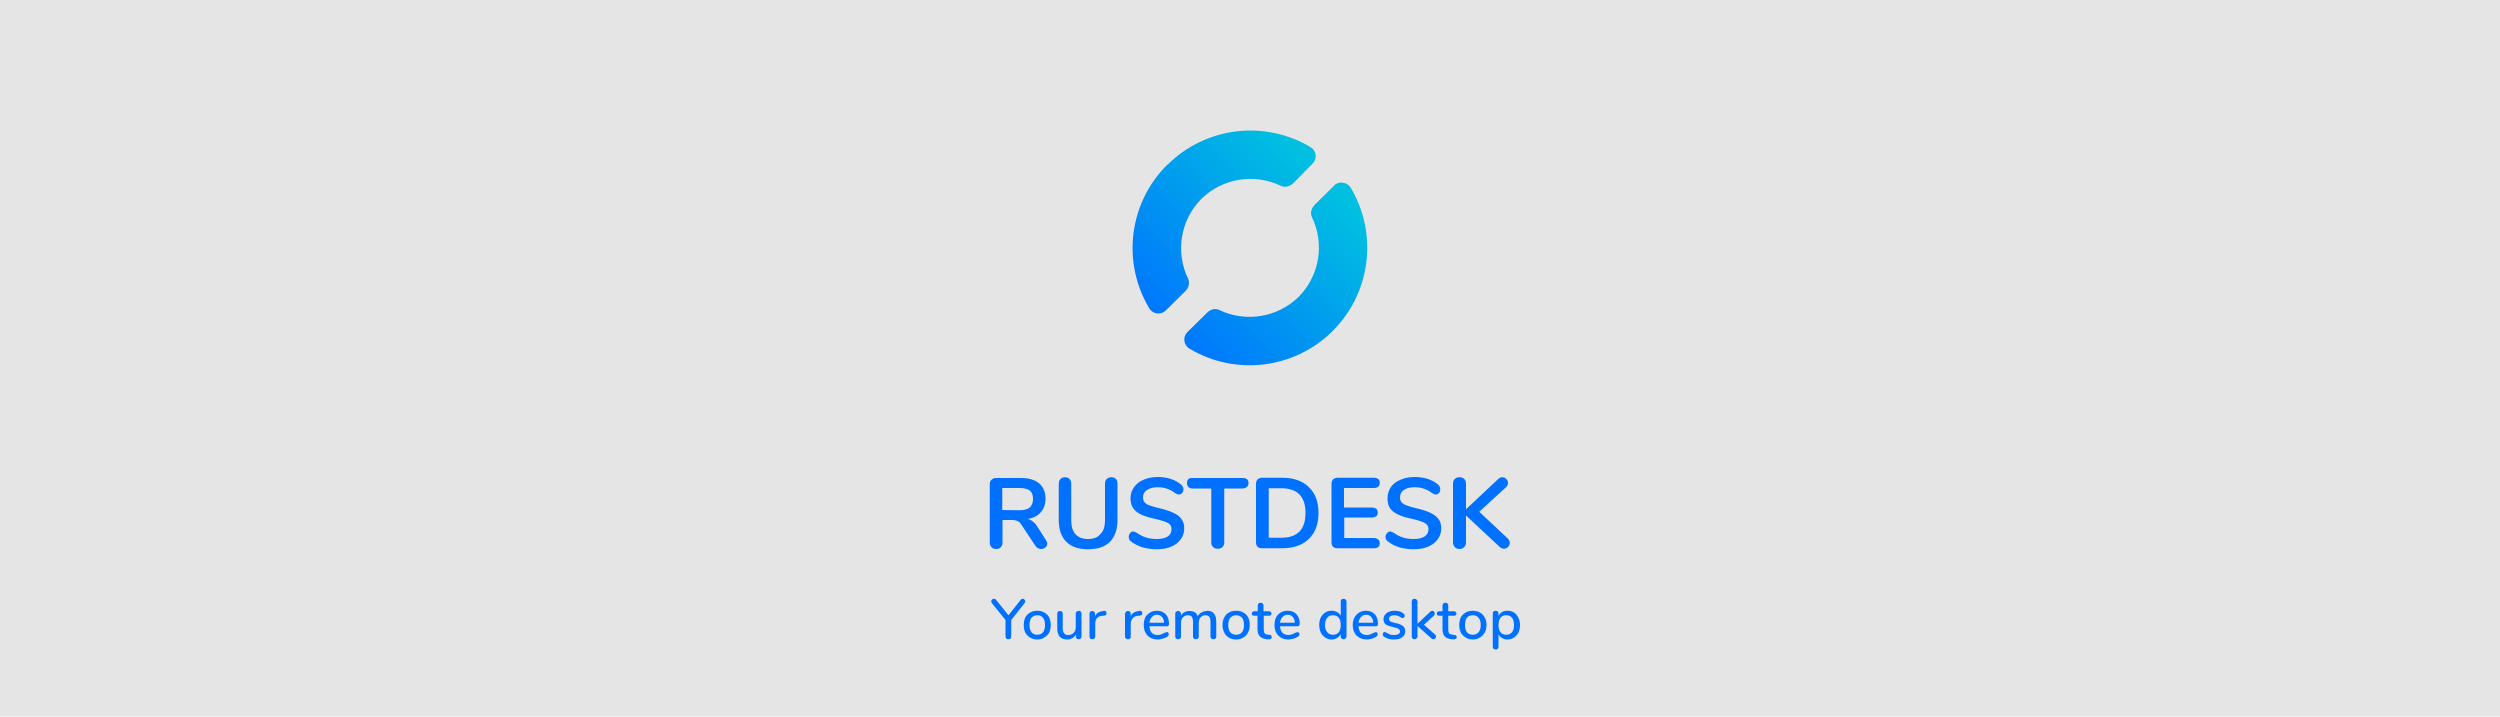
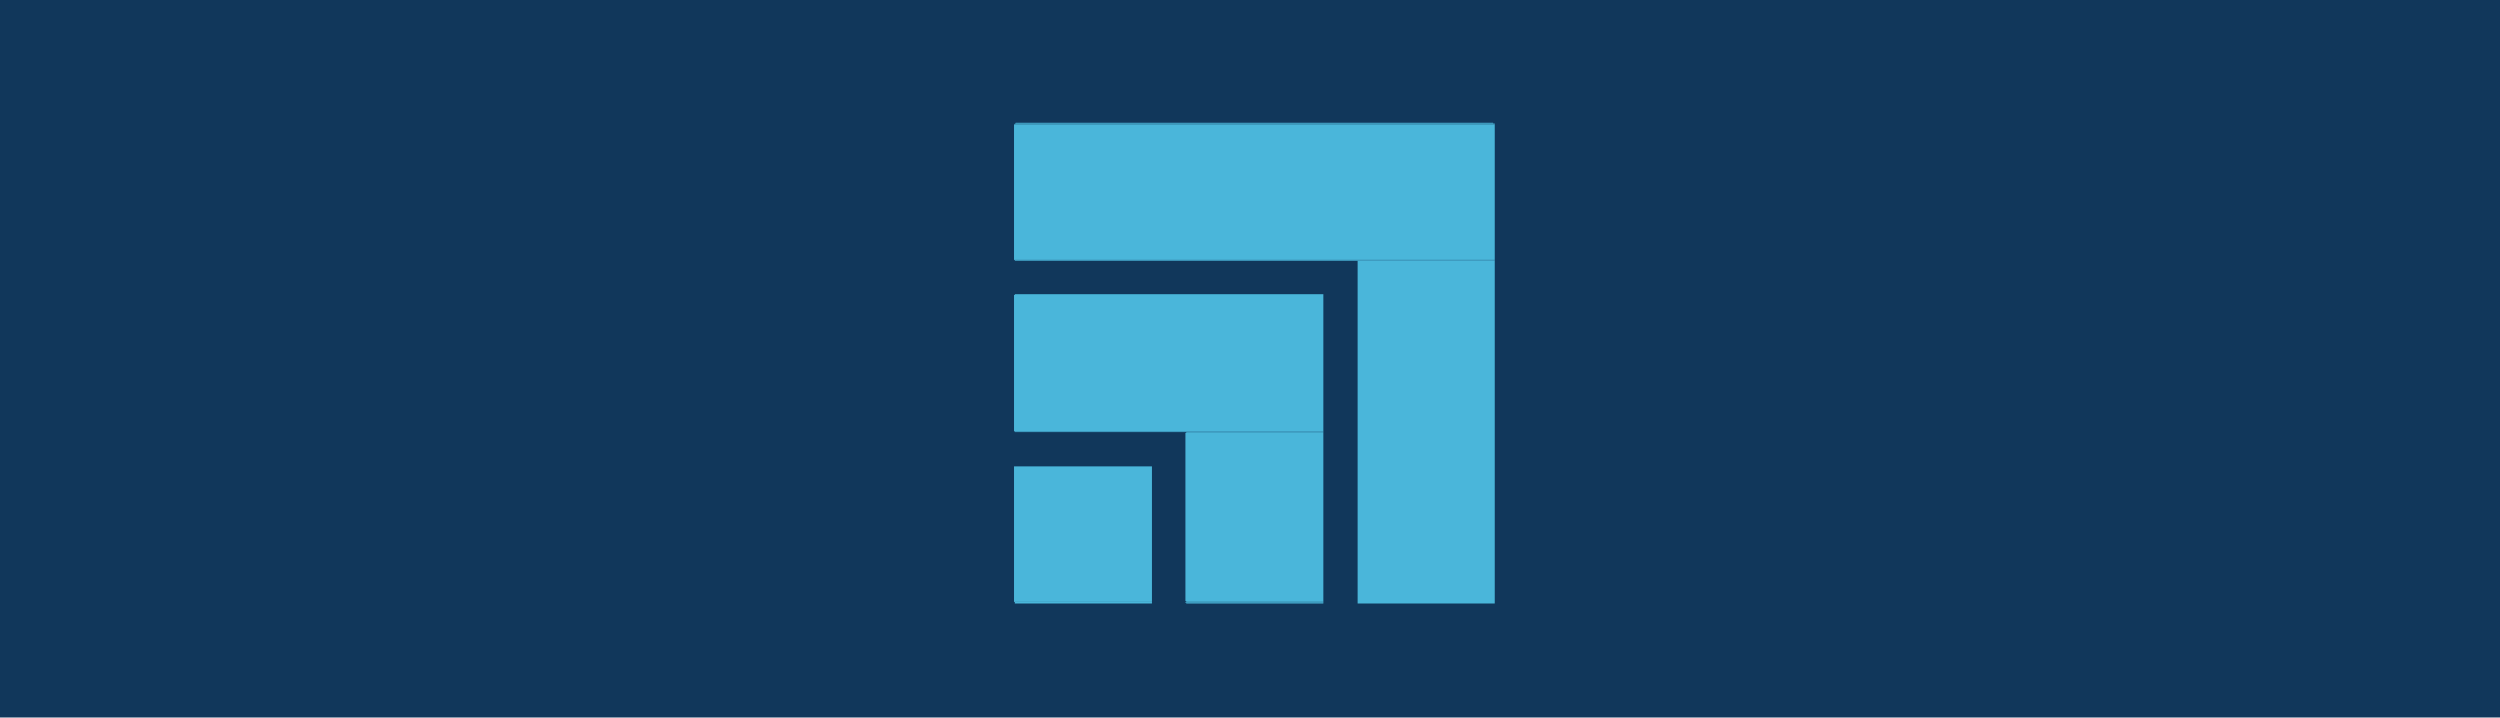
- <svg xmlns="http://www.w3.org/2000/svg" xmlns:xlink="http://www.w3.org/1999/xlink" xml:space="preserve" width="1000" height="286.6" style="clip-rule:evenodd;fill-rule:evenodd;stroke-linejoin:round;stroke-miterlimit:1.414">
-   <path d="M0 0h1000v286.6H0z" style="opacity:1;fill:#e5e5e5;fill-opacity:1;fill-rule:evenodd;stroke:none;stroke-width:.143px;stroke-linecap:butt;stroke-linejoin:miter;stroke-miterlimit:4;stroke-dasharray:none;stroke-dashoffset:0;stroke-opacity:1;marker:none" />
-   <defs>
-     <linearGradient xlink:href="#a" id="c" x1=".1" x2=".8" y1=".9" y2=".2" gradientTransform="matrix(94.00173 0 0 93.99768 453 52.2)" gradientUnits="userSpaceOnUse" />
-     <linearGradient id="a" x1=".1" x2=".8" y1=".9" y2=".2" gradientTransform="matrix(26.301 0 0 26.331 90.7 911.8)" gradientUnits="userSpaceOnUse">
-       <stop offset="0" stop-color="#004ba6" style="stop-color:#0071ff;stop-opacity:1" />
-       <stop offset="1" stop-color="#00bfe1" style="stop-color:#00bfe1;stop-opacity:1" />
-     </linearGradient>
-     <path id="b" d="M412.8 154.2h247V204h-247z" />
-   </defs>
-   <g style="clip-rule:evenodd;fill-rule:evenodd;stroke-linejoin:round;stroke-miterlimit:1.414">
-     <g style="font-size:40px;line-height:1.25;white-space:pre;shape-inside:url(#b);fill:#0071ff" transform="translate(-20 28.7)">
-       <path d="M438.4 187.4q.5.7.5 1.4 0 .9-.8 1.5-.7.6-1.7.6-.6 0-1.2-.3t-1-.9l-5.3-8q-.8-1.4-1.7-1.9-1-.5-2.4-.5H421v9q0 1.2-.7 1.9-.6.7-1.8.7-1.2 0-1.9-.7t-.7-2V165q0-1.2.7-1.8.7-.7 1.8-.7h10q4.8 0 7.3 2.2 2.5 2.1 2.5 6.1 0 3.3-1.9 5.4-1.8 2.1-5.2 2.7 1.2.3 2 1 1 .7 1.8 2zm-10.8-12q3 0 4.3-1.1 1.3-1.2 1.3-3.4 0-2.4-1.3-3.4-1.4-1-4.3-1h-6.7v8.8zm27.7 15.6q-5.8 0-8.8-3-3-3-3-8.8v-14.4q0-1.2.7-1.9.6-.7 1.8-.7 1.2 0 1.8.7.7.7.7 1.9v14.7q0 3.6 1.7 5.5 1.8 1.9 5 1.9 3.4 0 5-2 1.8-1.8 1.8-5.4v-14.7q0-1.2.7-1.9t1.8-.7q1.2 0 1.9.7.6.7.6 1.9v14.4q0 5.7-3 8.8-3 3-8.7 3zm27.4 0q-3 0-5.8-.8-2.7-.9-4.5-2.3-.9-.6-.9-1.9 0-.8.5-1.4.5-.7 1.2-.7t1.6.6q1.8 1.2 3.6 1.8 2 .6 4.2.6 3 0 4.5-1t1.5-3q0-1.6-1.4-2.4-1.5-.8-4.9-1.6-3.5-.7-5.7-1.7t-3.3-2.6q-1.1-1.5-1.1-4 0-2.4 1.4-4.4 1.4-2 3.8-3 2.6-1.1 5.7-1.1 5.7 0 9.3 3 .5.4.7.9.3.4.3 1 0 .9-.6 1.5-.4.6-1.1.6l-.8-.1-.9-.5q-1.6-1.2-3.2-1.7-1.5-.6-3.7-.6-2.7 0-4.3 1.1-1.6 1-1.6 3 0 1.7 1.4 2.6 1.4.8 4.8 1.6 3.5.8 5.7 1.8 2.3 1 3.4 2.5 1.2 1.5 1.2 3.8 0 2.5-1.4 4.4-1.3 1.9-3.9 3-2.4 1-5.7 1zm24.4-.2q-1.2 0-1.9-.7t-.7-1.8v-21.6h-7.3q-2.4 0-2.4-2.2t2.4-2H517q2.4 0 2.4 2t-2.4 2.2h-7.3v21.6q0 1.1-.7 1.8t-1.9.7zm17.8-.2q-1.2 0-1.9-.6-.6-.7-.6-1.8v-23.3q0-1.2.6-1.8.7-.7 1.9-.7h8q6.8 0 10.6 3.7 3.9 3.7 3.9 10.4t-3.9 10.4q-3.8 3.7-10.7 3.7zm7.6-4.2q9.7 0 9.7-9.9t-9.7-9.9h-5v19.8zm22.5 4.2q-1.1 0-1.8-.6-.6-.7-.6-1.8v-23.3q0-1.2.6-1.8.7-.7 1.8-.7h14.5q1.1 0 1.8.5.6.6.6 1.5 0 1-.6 1.6-.7.5-1.8.5h-11.9v7.8h11q1.2 0 1.9.5.6.5.6 1.5t-.6 1.5-1.8.5h-11v8.2h11.8q1.1 0 1.8.6.6.5.6 1.5t-.6 1.5-1.8.5zm30.5.4q-3.1 0-5.9-.8-2.7-.9-4.4-2.3-1-.6-1-1.9 0-.8.6-1.4.5-.7 1.2-.7t1.6.6q1.7 1.2 3.6 1.8 1.9.6 4.2.6 2.9 0 4.4-1 1.6-1 1.6-3 0-1.6-1.5-2.4-1.4-.8-4.8-1.6-3.5-.7-5.7-1.7t-3.4-2.6q-1-1.5-1-4 0-2.4 1.3-4.4 1.4-2 3.9-3 2.5-1.1 5.6-1.1 5.8 0 9.4 3 .5.4.7.9.2.4.2 1 0 .9-.5 1.5t-1.2.6l-.7-.1-.9-.5q-1.6-1.2-3.2-1.7-1.5-.6-3.8-.6-2.7 0-4.3 1.1-1.5 1-1.5 3 0 1.7 1.4 2.6 1.4.8 4.7 1.6 3.6.8 5.8 1.8 2.2 1 3.4 2.5 1.2 1.5 1.2 3.8 0 2.5-1.4 4.4-1.4 1.9-3.9 3-2.5 1-5.7 1zm37.6-4.3q.8.8.8 1.8 0 .9-.7 1.6-.7.7-1.6.7-1 0-1.9-.9l-13.3-12.4v10.8q0 1.1-.7 1.8-.7.8-1.9.8t-1.9-.8q-.7-.7-.7-1.8v-23.5q0-1.2.7-1.9t1.9-.7q1.2 0 1.9.7t.7 1.9V175l12.9-12.1q.7-.7 1.6-.7 1 0 1.6.7.7.7.7 1.6t-.8 1.7l-10.7 9.8z" aria-label="RUSTDESK" style="font-weight:700;font-family:Nunito;-inkscape-font-specification:&quot;Nunito Bold&quot;" />
-     </g>
-     <g style="font-size:22.667px;line-height:1.25;fill:#0071ff">
-       <path d="M390.8 212.4q.3-.4.7-.4.5 0 .8.3.3.4.3.8t-.3.7l-5.3 6.7v6.5q0 .6-.4 1-.3.2-.8.2t-.8-.3q-.3-.3-.3-.9v-6.5l-5.4-6.7q-.3-.3-.3-.7 0-.5.3-.8.4-.3.8-.3.5 0 .8.4l5 6.2zm6.6 15.9q-1.6 0-2.9-.8-1.2-.7-1.9-2-.6-1.3-.6-3t.6-3q.7-1.3 2-2 1.2-.7 2.8-.7t2.8.7q1.3.7 2 2 .6 1.3.6 3t-.6 3q-.7 1.3-2 2-1.2.8-2.8.8zm0-1.9q1.5 0 2.3-1 .8-1 .8-2.9t-.8-2.9q-.8-1-2.3-1t-2.3 1q-.8 1-.8 3 0 1.8.8 2.8.8 1 2.3 1zm16.5-9.6q.6 0 .9.3.3.3.3.8v9.2q0 .5-.3.8-.4.3-.9.3t-.8-.3q-.2-.3-.2-.7v-.9q-.6 1-1.5 1.5-1 .5-2 .5-4 0-4-4.5V218q0-.5.2-.8.3-.3.9-.3.5 0 .8.3.3.3.3.8v5.9q0 1.3.6 2 .5.6 1.6.6 1.4 0 2.2-.9.8-.8.8-2.3V218q0-.5.3-.8.3-.3.8-.3zm10.2 0q1 0 1 1 0 .4-.2.7-.2.2-.9.3h-.6q-1.5.2-2.2 1-.6 1-.6 2.1v5.2q0 .6-.4.8-.3.3-.8.3t-.8-.3q-.3-.2-.3-.8V218q0-.5.3-.8.3-.3.8-.3t.8.3q.3.3.3.8v1q.4-1 1.3-1.5t2-.6zm14.3 0q1 0 1 1 0 .4-.2.7l-.9.3h-.7q-1.4.2-2 1-.8 1-.8 2.1v5.2q0 .6-.3.8-.3.3-.8.3t-.8-.3q-.4-.2-.4-.8V218q0-.5.4-.8.3-.3.8-.3t.8.3q.3.3.3.8v1q.4-1 1.3-1.5.8-.5 2-.6zm10.9 8.5q.3 0 .5.3.2.2.2.6 0 .6-.8 1.1-.8.5-1.8.7-.9.3-1.7.3-2.7 0-4.2-1.6-1.5-1.5-1.5-4.2 0-1.7.6-3 .7-1.3 2-2 1.1-.7 2.7-.7 2.2 0 3.5 1.4 1.3 1.4 1.3 3.8 0 1-.8 1h-7q.2 3.5 3.3 3.5.9 0 1.5-.3l1.3-.6.4-.1.5-.2zm-4-6.9q-1.3 0-2 .9-.9.8-1 2.3h5.8q0-1.5-.8-2.3-.7-.9-2-.9zm20-1.6q3.7 0 3.7 4.4v6q0 .4-.3.7-.3.3-.8.3t-.9-.3q-.3-.3-.3-.8v-5.9q0-1.3-.5-2-.5-.6-1.5-.6-1.3 0-2 .9-.7.8-.7 2.3v5.3q0 .5-.3.8-.4.3-.9.3t-.8-.3q-.3-.3-.3-.8v-5.9q0-1.3-.5-2-.5-.6-1.6-.6-1.2 0-2 .9-.7.8-.7 2.3v5.3q0 .5-.3.8-.3.3-.8.3t-.9-.3q-.3-.3-.3-.8V218q0-.5.3-.8.4-.3.9-.3.4 0 .7.3.4.3.4.8v.8q.5-1 1.3-1.4 1-.5 2-.5 1.3 0 2.2.5.8.5 1.2 1.6.5-1 1.5-1.5 1-.6 2.2-.6zm11.7 11.5q-1.7 0-3-.8-1.2-.7-1.8-2-.7-1.3-.7-3t.7-3q.6-1.3 1.9-2 1.2-.7 2.9-.7t2.8.7q1.3.7 2 2 .6 1.3.6 3t-.7 3q-.6 1.3-1.9 2-1.2.8-2.8.8zm0-1.9q1.5 0 2.3-1 .8-1 .8-2.9t-.8-2.9q-.9-1-2.3-1t-2.4 1q-.8 1-.8 3 0 1.8.8 2.8.8 1 2.4 1zm13.3 0q.5.1.7.3.2.2.2.6 0 .5-.3.7-.4.3-1 .2h-.7q-1.8-.2-2.7-1.1-1-1-1-3v-5.3h-1.3q-1 0-1-.9 0-.4.3-.6.3-.3.7-.3h1.4v-2.3q0-.5.3-.8.3-.3.8-.3t.9.3q.3.3.3.8v2.3h2.2q.5 0 .7.3.3.2.3.6 0 .4-.3.7-.2.2-.7.2H488v5.5q0 1 .4 1.6.5.4 1.4.5zm11.2-1q.4 0 .6.2.2.2.2.6 0 .6-.8 1.1-.8.5-1.8.7-1 .3-1.8.3-2.6 0-4.1-1.6-1.5-1.5-1.5-4.2 0-1.7.6-3 .7-1.3 1.9-2t2.8-.7q2.2 0 3.5 1.4 1.3 1.4 1.3 3.8 0 1-.9 1h-7q.3 3.5 3.4 3.5.9 0 1.5-.3l1.3-.6.3-.1.5-.2zm-3.9-7q-1.3 0-2.1.9-.8.8-1 2.3h5.9q0-1.5-.8-2.3-.7-.9-2-.9zm22.3-6.4q.5 0 .8.3.4.3.4.8v14q0 .5-.4.8-.3.3-.8.3t-.8-.3q-.3-.3-.3-.8v-1q-.5 1-1.5 1.6-1 .6-2.2.6-1.4 0-2.5-.8-1.1-.7-1.8-2-.6-1.3-.6-3 0-1.8.6-3 .7-1.3 1.8-2 1-.7 2.5-.7 1.3 0 2.2.5 1 .5 1.5 1.5V213q0-.4.3-.7.3-.3.8-.3zm-4.2 14.4q1.5 0 2.3-1 .8-1 .8-2.9t-.8-2.9q-.8-1-2.3-1t-2.3 1q-.9 1-.9 2.9 0 1.8.9 2.9.8 1 2.3 1zm17.2-1q.3 0 .5.2t.2.6q0 .6-.8 1.1-.8.5-1.7.7-1 .3-1.8.3-2.6 0-4.2-1.6-1.5-1.5-1.5-4.2 0-1.7.7-3t1.9-2q1.2-.7 2.7-.7 2.2 0 3.5 1.4 1.3 1.4 1.3 3.8 0 1-.8 1h-7q.2 3.5 3.4 3.5.8 0 1.4-.3.7-.2 1.3-.6l.4-.1.5-.2zm-4-7q-1.2 0-2 .9-.8.8-1 2.3h5.9q-.1-1.5-.8-2.3-.7-.9-2-.9zm11.2 9.9q-2.3 0-3.8-1-.4-.2-.6-.5l-.1-.6q0-.4.2-.6.2-.3.5-.3t1 .4l1.2.6q.7.2 1.7.2t1.7-.4q.6-.4.6-1 0-.5-.3-.8-.2-.3-.8-.5l-1.7-.5q-2-.4-3-1.1-.8-.8-.8-2 0-1 .6-1.8t1.6-1.2q1-.4 2.2-.4 1 0 1.8.2.9.2 1.5.7.8.5.8 1.1 0 .4-.3.7-.2.2-.5.2h-.4q-.2 0-.5-.4l-1.2-.5q-.5-.2-1.3-.2-1 0-1.5.4-.6.4-.6 1 0 .7.5 1 .6.4 2 .7 1.6.3 2.4.8.9.4 1.2 1 .4.6.4 1.5 0 1.5-1.2 2.4-1.2.9-3.3.9zm16.4-2q.4.3.4.8t-.3.8q-.3.3-.7.3-.5 0-.8-.3l-5.6-5v4.2q0 .5-.4.8-.3.3-.8.3t-.8-.3q-.3-.3-.3-.8v-14q0-.5.3-.8.3-.3.8-.3t.8.3q.4.3.4.8v8.9l5.1-4.8q.4-.4.8-.4t.7.3q.3.4.3.8t-.3.8l-4 3.7zm7.7.2q.5 0 .7.2.3.2.3.6 0 .5-.4.7-.3.3-1 .2h-.6q-1.9-.2-2.8-1.1-.9-1-.9-3v-5.3h-1.3q-1 0-1-.9 0-.4.2-.6.3-.3.8-.3h1.3v-2.3q0-.5.3-.8.3-.3.9-.3.5 0 .8.3.3.3.3.8v2.3h2.3q.4 0 .7.3.3.2.3.6 0 .4-.3.7-.3.2-.7.2h-2.3v5.5q0 1 .4 1.6.5.4 1.4.5zm7.4 1.8q-1.6 0-2.8-.8-1.3-.7-2-2-.6-1.3-.6-3t.6-3q.7-1.3 2-2 1.2-.7 2.8-.7t2.9.7q1.2.7 1.9 2t.7 3q0 1.7-.7 3t-2 2q-1.1.8-2.8.8zm0-1.9q1.5 0 2.3-1 .9-1 .9-2.9t-.9-2.9q-.8-1-2.3-1t-2.3 1q-.8 1-.8 3 0 1.8.8 2.8.8 1 2.3 1zm14-9.6q1.4 0 2.5.7t1.7 2q.7 1.3.7 3 0 1.8-.6 3t-1.8 2q-1.1.8-2.6.8-1.2 0-2.2-.6-.9-.5-1.4-1.5v5q0 .5-.3.8-.3.3-.8.3t-.9-.3q-.3-.3-.3-.8v-13.3q0-.5.3-.8.3-.3.9-.3.5 0 .8.3.3.3.3.8v1q.5-1 1.4-1.6 1-.5 2.2-.5zm-.6 9.6q1.5 0 2.3-1 .8-1 .8-2.8 0-2-.8-3t-2.3-1q-1.5 0-2.3 1-.8 1-.8 3 0 1.8.8 2.8.8 1 2.3 1z" aria-label="Your remote desktop" style="font-weight:600;font-family:Nunito;-inkscape-font-specification:&quot;Nunito Semi-Bold&quot;" transform="translate(17.5 27.5)" />
-     </g>
+ <svg xmlns="http://www.w3.org/2000/svg" width="1000" height="287" viewBox="0 0 1000 287">
+   <rect width="1000" height="287" fill="#11375b" />
+   <g transform="translate(356.5 0.0) scale(0.3188889)" fill="#4ab6da">
+     <rect x="156" y="154" width="599" height="1" />
+     <rect x="155" y="155" width="602" height="1" />
+     <rect x="154" y="156" width="603" height="170" />
+     <rect x="155" y="326" width="602" height="1" />
+     <rect x="155" y="369" width="387" height="1" />
+     <rect x="154" y="370" width="388" height="171" />
+     <rect x="155" y="541" width="387" height="1" />
+     <rect x="370" y="542" width="172" height="1" />
+     <rect x="369" y="543" width="173" height="211" />
+     <rect x="154" y="585" width="173" height="170" />
+     <rect x="370" y="754" width="172" height="1" />
+     <rect x="369" y="755" width="173" height="1" />
+     <rect x="585" y="327" width="172" height="430" />
+     <rect x="155" y="755" width="172" height="2" />
+     <rect x="370" y="756" width="172" height="1" />
  </g>
-   <path fill="url(#b)" d="m533.7 74.2-7.7 7.6c-1.4 1.3-2 3.2-1.3 4.9a28 28 0 0 1-5.2 32 28.1 28.1 0 0 1-32 5.2c-1.7-.7-3.5 0-4.7 1.2l-7.9 7.8a4.2 4.2 0 0 0 .8 6.5 47 47 0 0 0 64.6-64.3 4.2 4.2 0 0 0-3-2 4.2 4.2 0 0 0-3.6 1zM467 65.8a46.9 46.9 0 0 0-7.3 57.5 4.2 4.2 0 0 0 6.6.9l7.7-7.6c1.4-1.3 2-3.2 1.3-5a28 28 0 0 1 5.2-32 28.1 28.1 0 0 1 32-5.2c1.6.7 3.5.1 4.7-1l7.9-8a4.2 4.2 0 0 0-.8-6.5 47 47 0 0 0-57.4 7.1z" style="isolation:isolate;fill:url(#c);stroke-width:.988" />
</svg>
